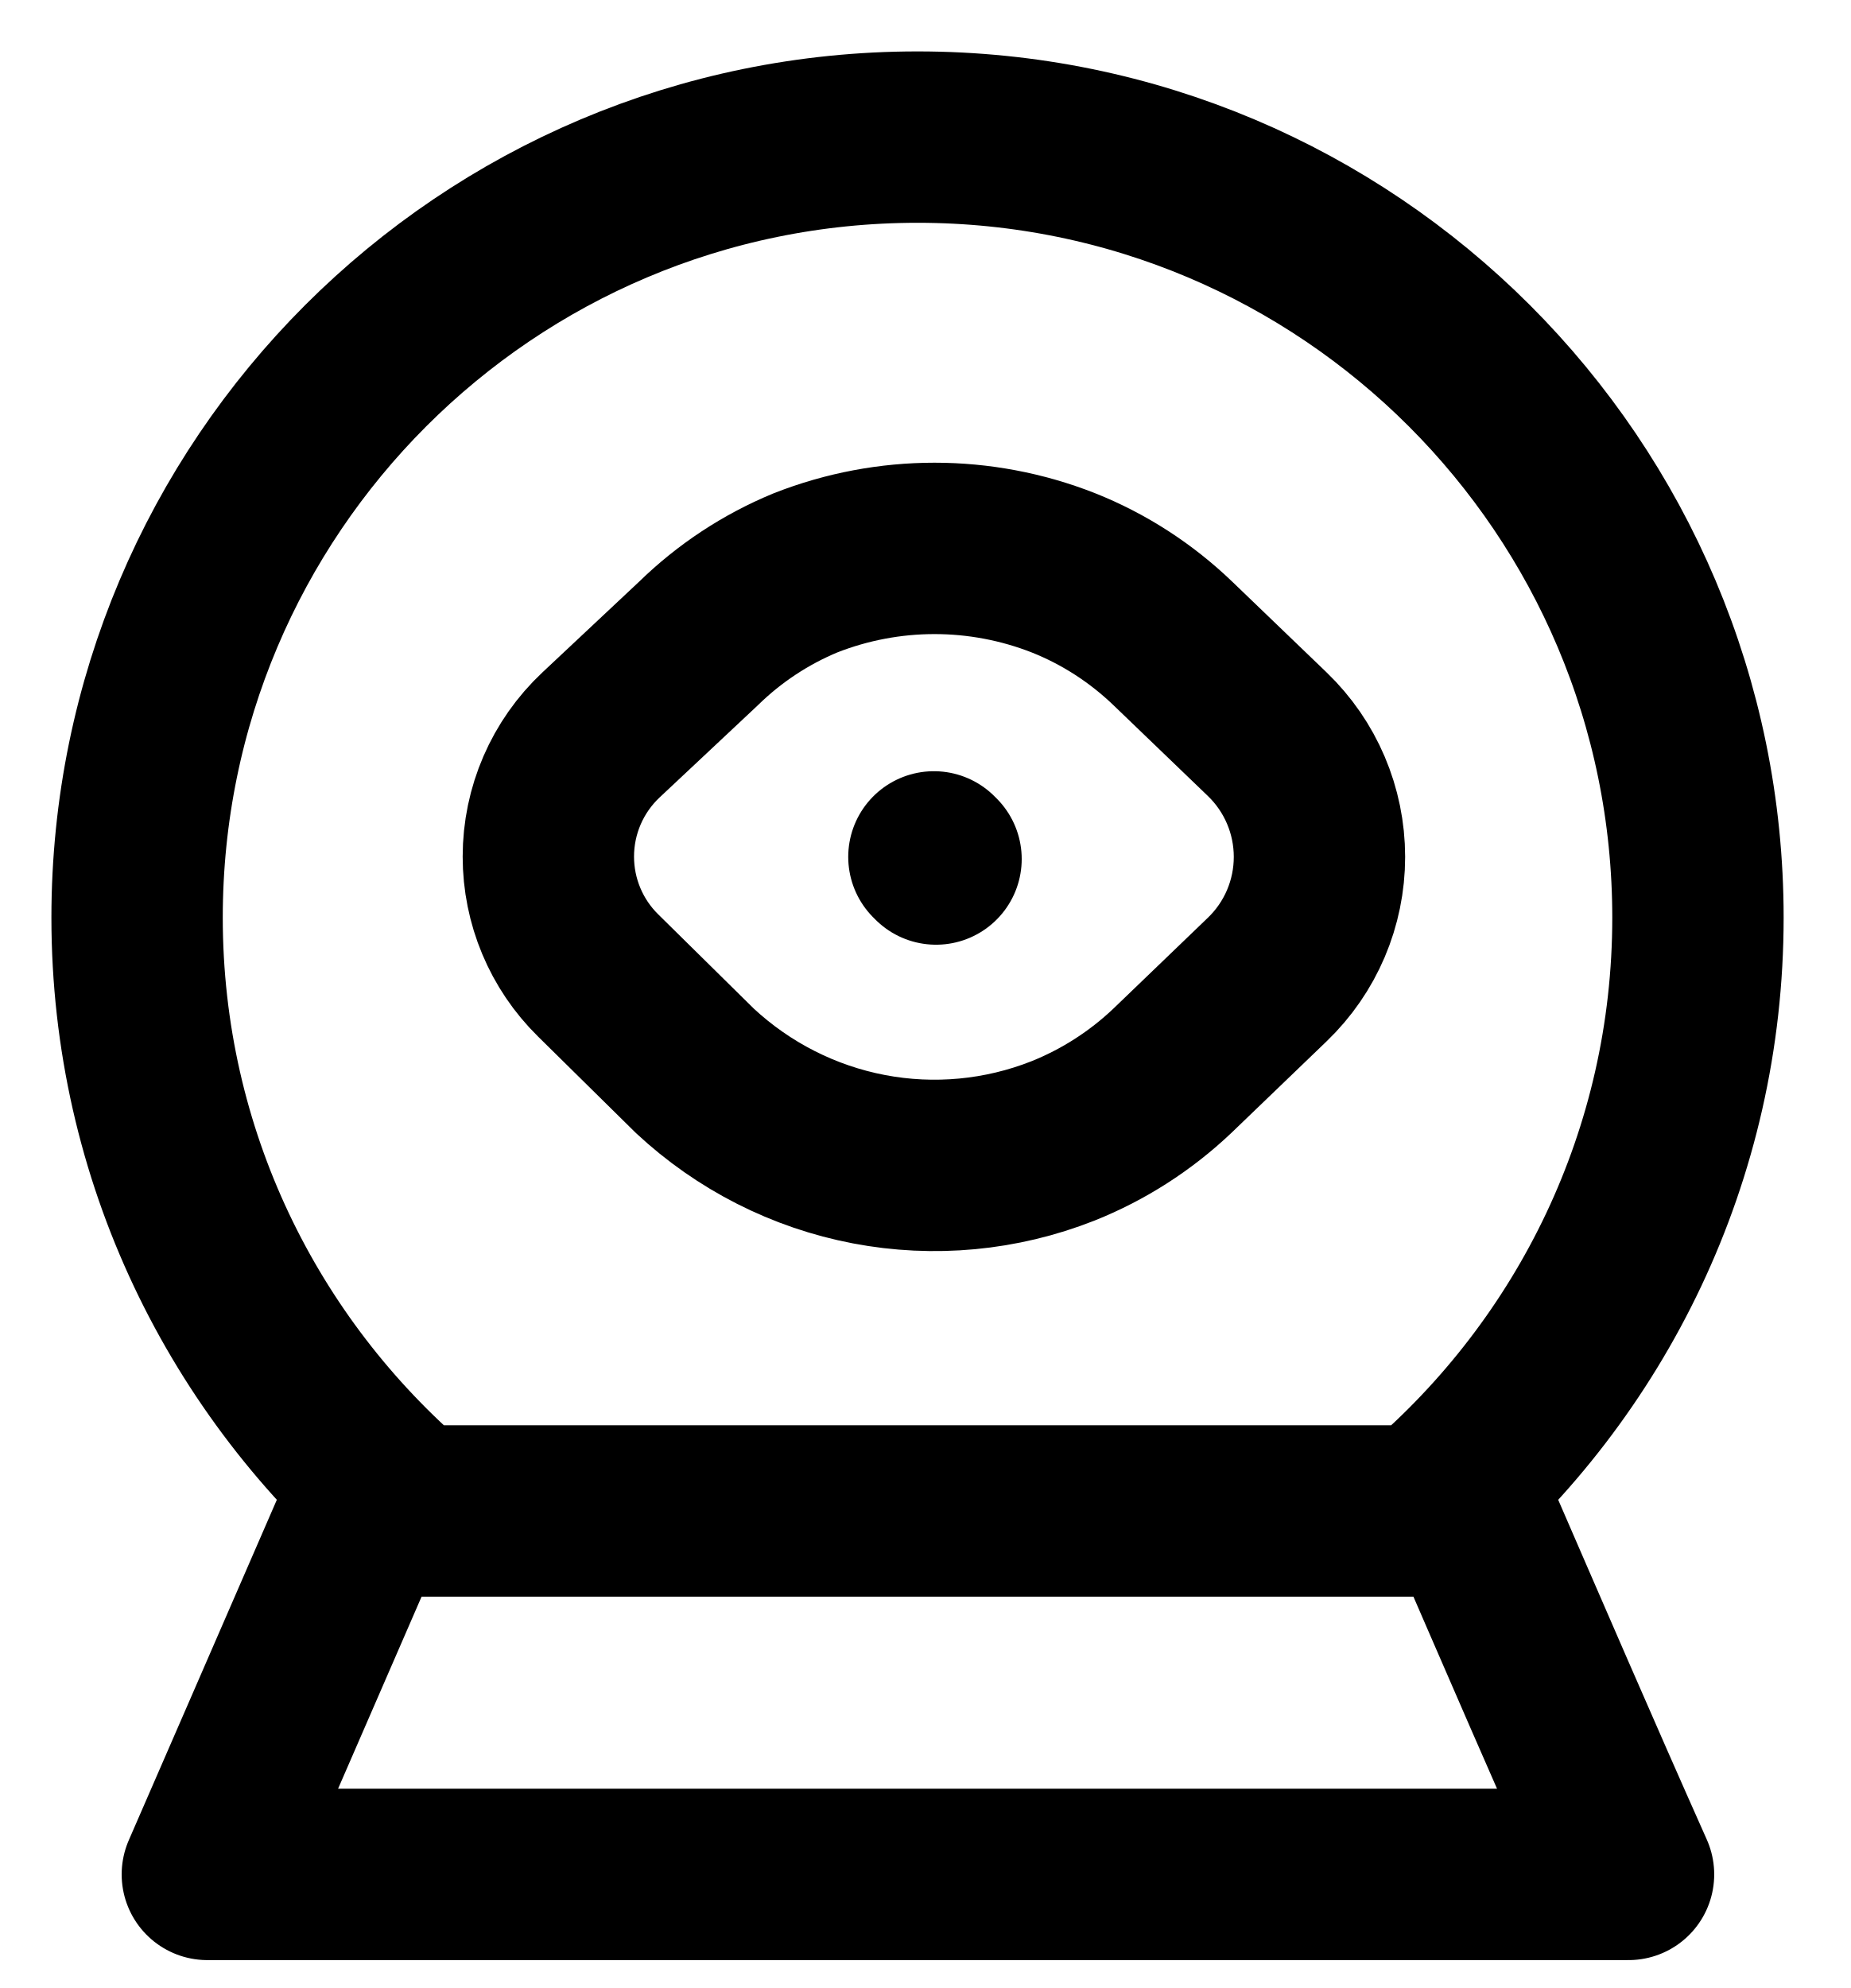
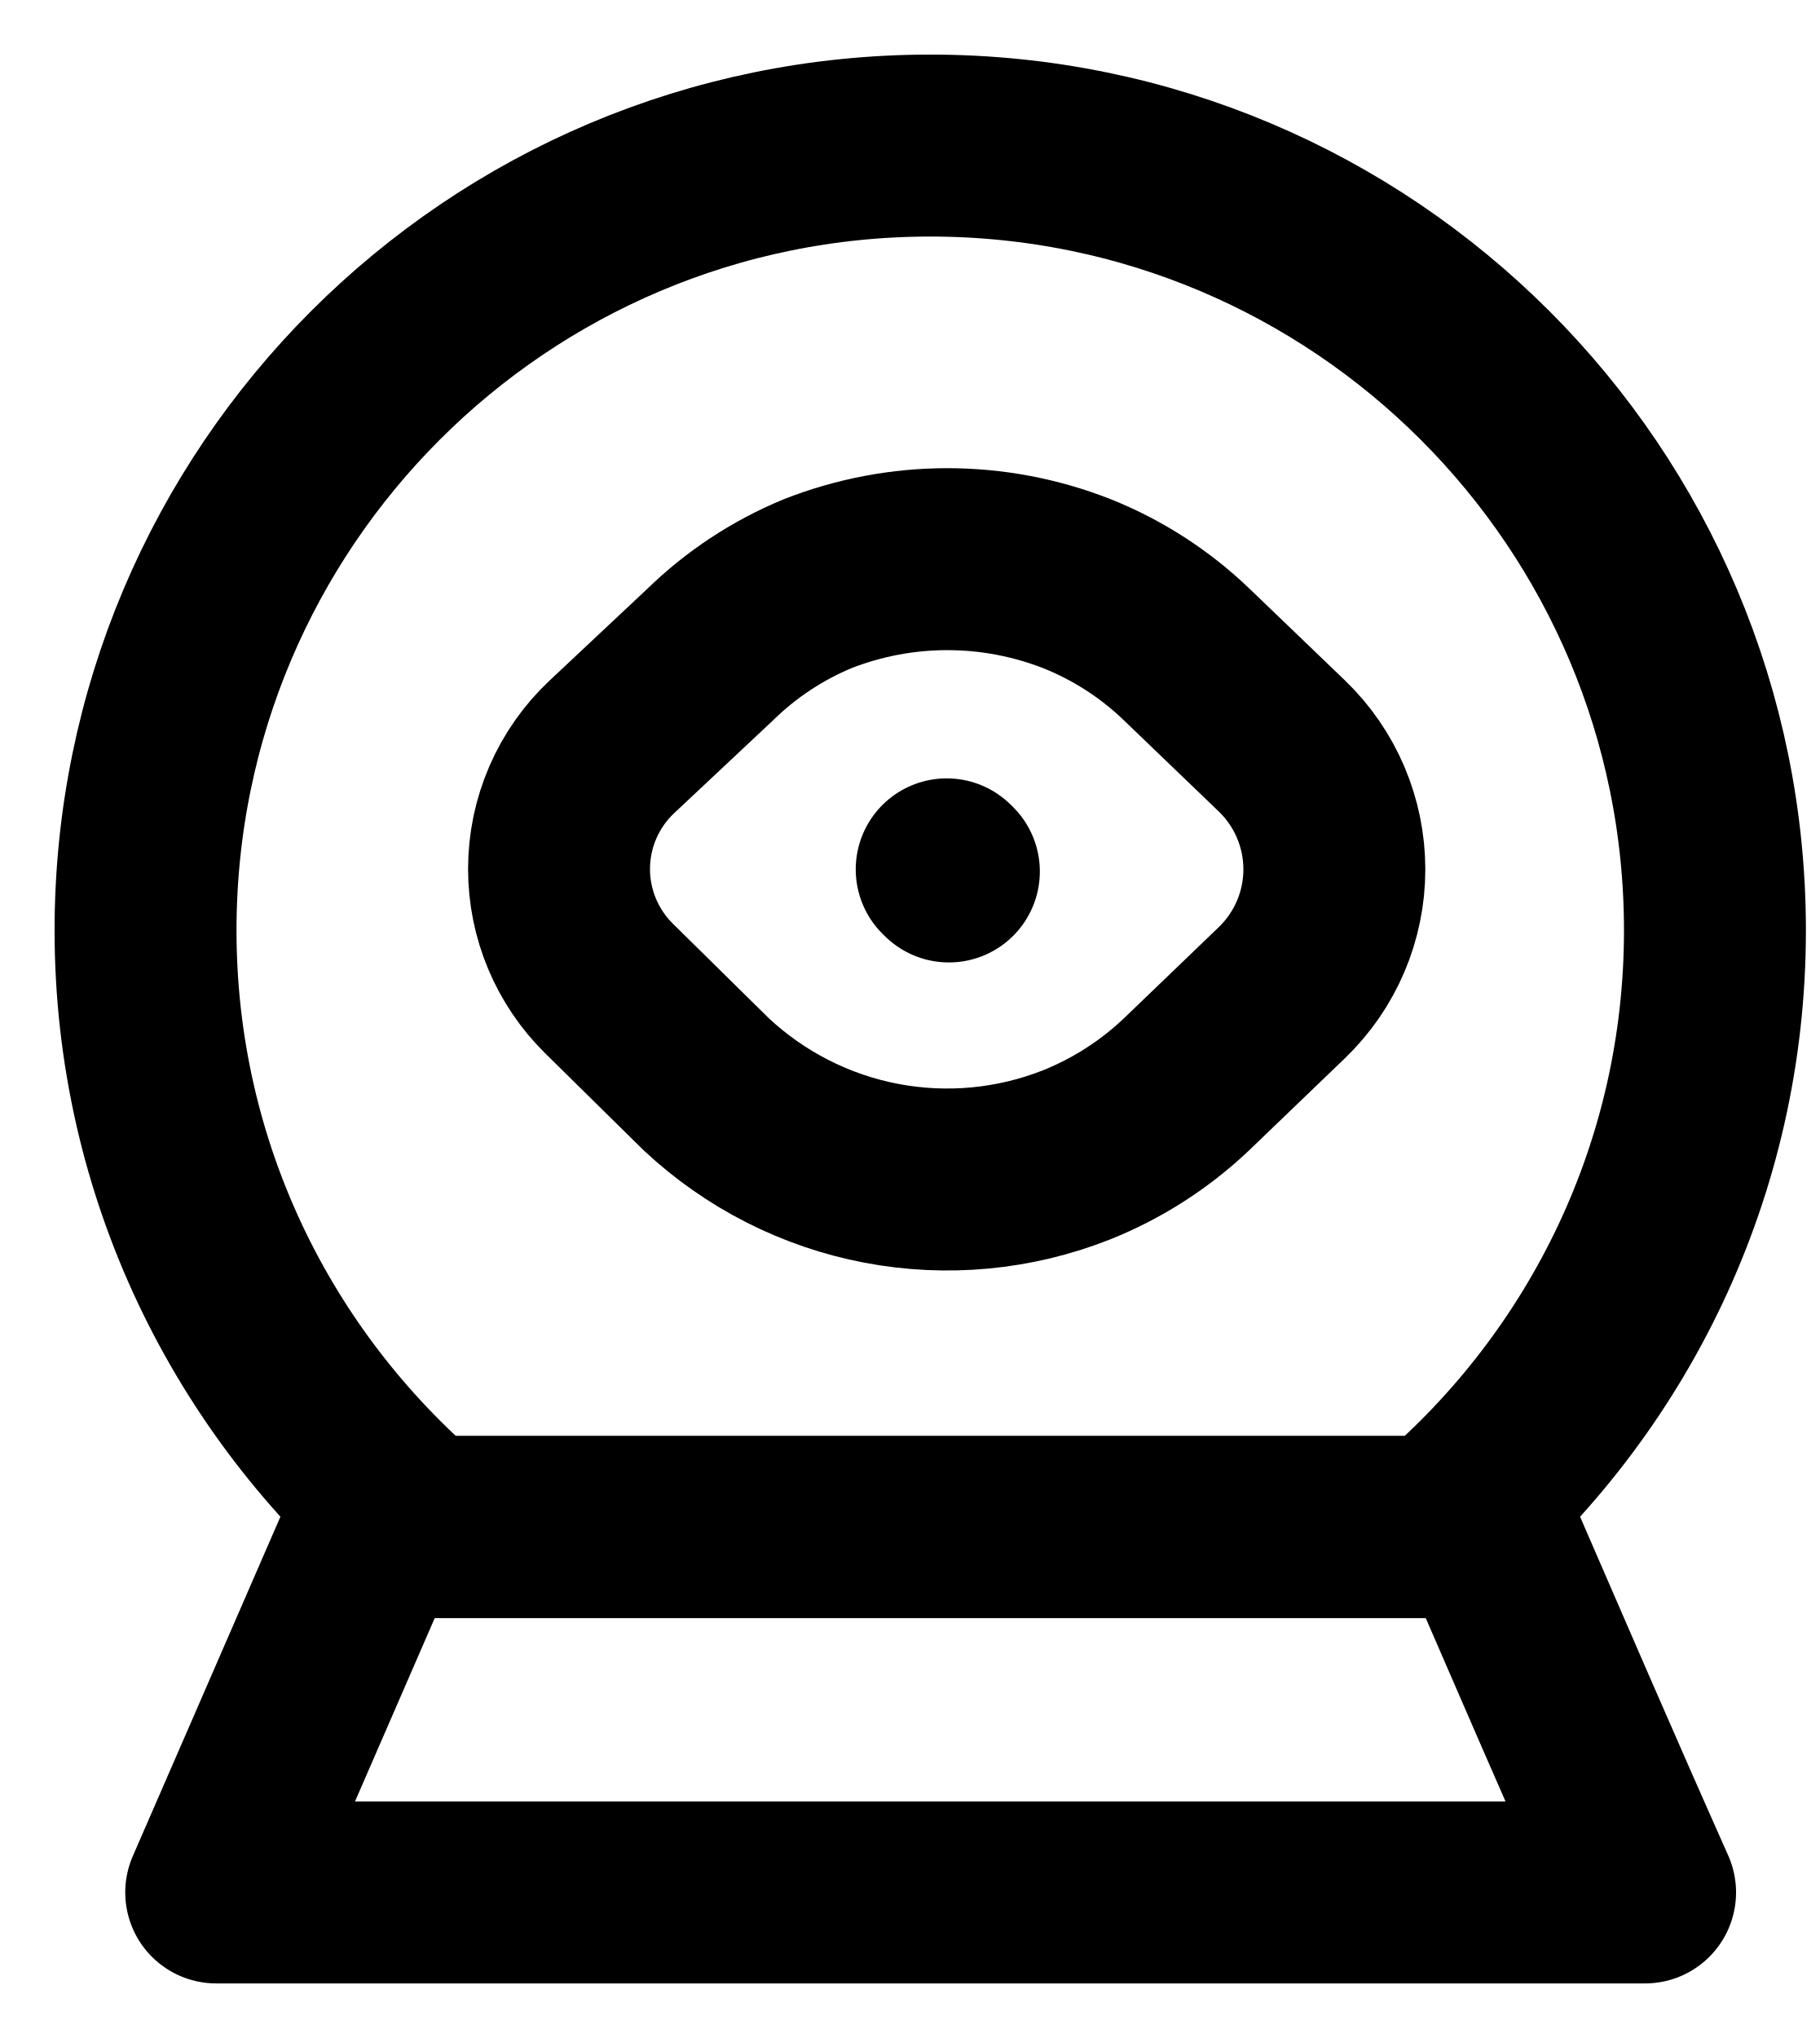
- <svg xmlns="http://www.w3.org/2000/svg" width="27" height="29" viewBox="0 0 27 29" fill="none">
-   <path d="M13.656 12.531L13.625 12.5M5.999 22.041H20.773C23.217 19.953 24.772 16.853 24.772 13.386C24.772 7.098 19.674 2 13.386 2C7.098 2 2 7.098 2 13.386C2 16.853 3.555 19.952 5.999 22.041ZM17.112 9.387L18.487 10.709C18.975 11.178 19.25 11.824 19.25 12.5C19.25 13.176 18.975 13.822 18.487 14.29L17.103 15.621C16.639 16.061 16.097 16.408 15.506 16.644C14.606 16.999 13.626 17.091 12.677 16.91C11.728 16.729 10.848 16.282 10.138 15.621L8.726 14.229C8.261 13.772 8 13.147 8 12.496C8 11.823 8.278 11.181 8.768 10.721L10.19 9.387C10.641 8.946 11.172 8.596 11.753 8.356C12.963 7.881 14.305 7.881 15.514 8.356C16.108 8.592 16.65 8.943 17.112 9.387ZM21.441 22.041H5.331C4.682 23.537 3.025 27.343 3.025 27.343H23.759C22.973 25.581 22.209 23.81 21.441 22.041Z" stroke="black" stroke-width="2.5" stroke-linecap="round" stroke-linejoin="round" />
+ <svg xmlns="http://www.w3.org/2000/svg" width="25" height="28" viewBox="0 0 25 28" fill="none">
+   <path d="M5.787 20.979H19.779C22.093 19.002 23.566 16.066 23.566 12.783C23.566 6.828 18.738 2 12.783 2C6.828 2 2 6.828 2 12.783C2 16.066 3.473 19.001 5.787 20.979V20.979Z" stroke="black" stroke-width="2.5" stroke-linecap="round" stroke-linejoin="round" />
+   <path d="M18.336 11.944C18.336 11.304 18.075 10.691 17.614 10.248L16.311 8.996C15.874 8.575 15.36 8.243 14.798 8.019C13.653 7.57 12.382 7.57 11.236 8.019C10.686 8.247 10.183 8.578 9.756 8.996L8.41 10.259C7.945 10.695 7.682 11.303 7.682 11.94V11.94C7.682 12.557 7.93 13.148 8.369 13.581L9.707 14.899C10.379 15.526 11.212 15.949 12.111 16.12C13.01 16.291 13.938 16.204 14.79 15.868C15.35 15.644 15.864 15.316 16.303 14.899L17.614 13.639C18.075 13.196 18.336 12.584 18.336 11.944V11.944Z" stroke="black" stroke-width="2.5" stroke-linecap="square" />
+   <path d="M13.039 11.973L13.009 11.944" stroke="black" stroke-width="2.5" stroke-miterlimit="10" stroke-linecap="round" />
+   <path d="M20.411 20.979H5.155C4.54 22.396 2.971 26 2.971 26H22.606C21.862 24.332 21.139 22.655 20.411 20.979Z" stroke="black" stroke-width="2.5" stroke-linecap="round" stroke-linejoin="round" />
</svg>
